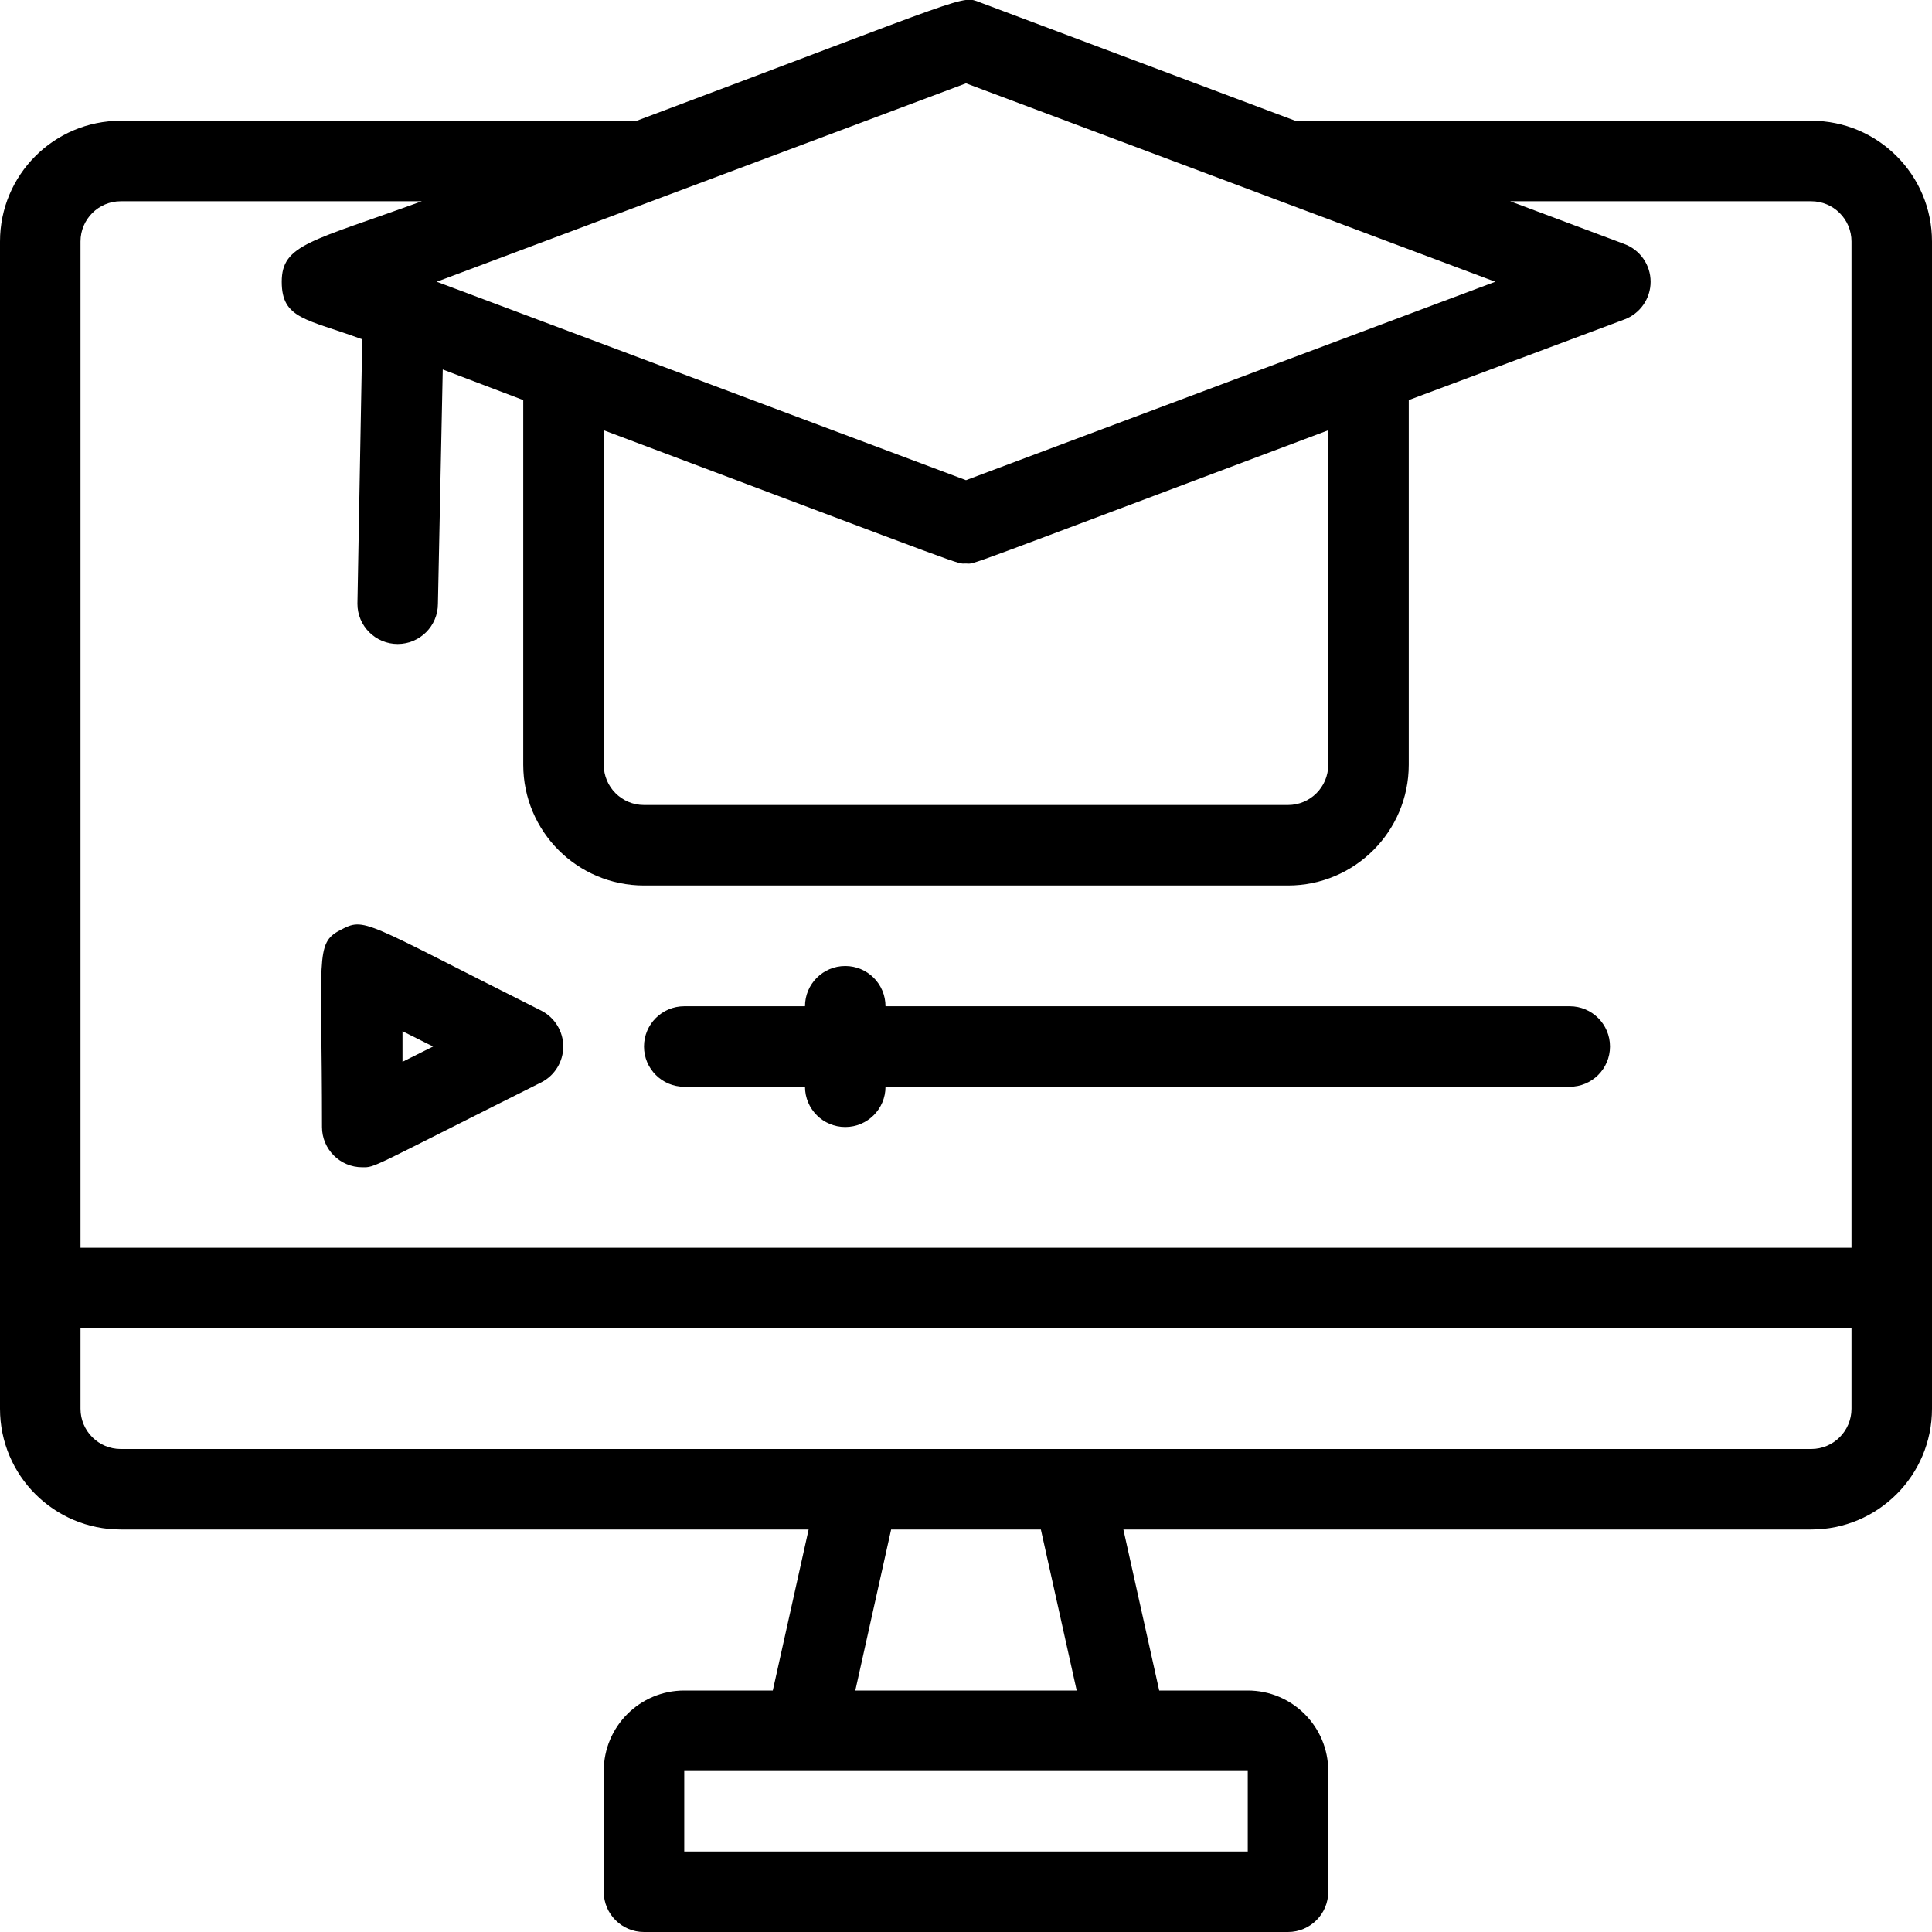
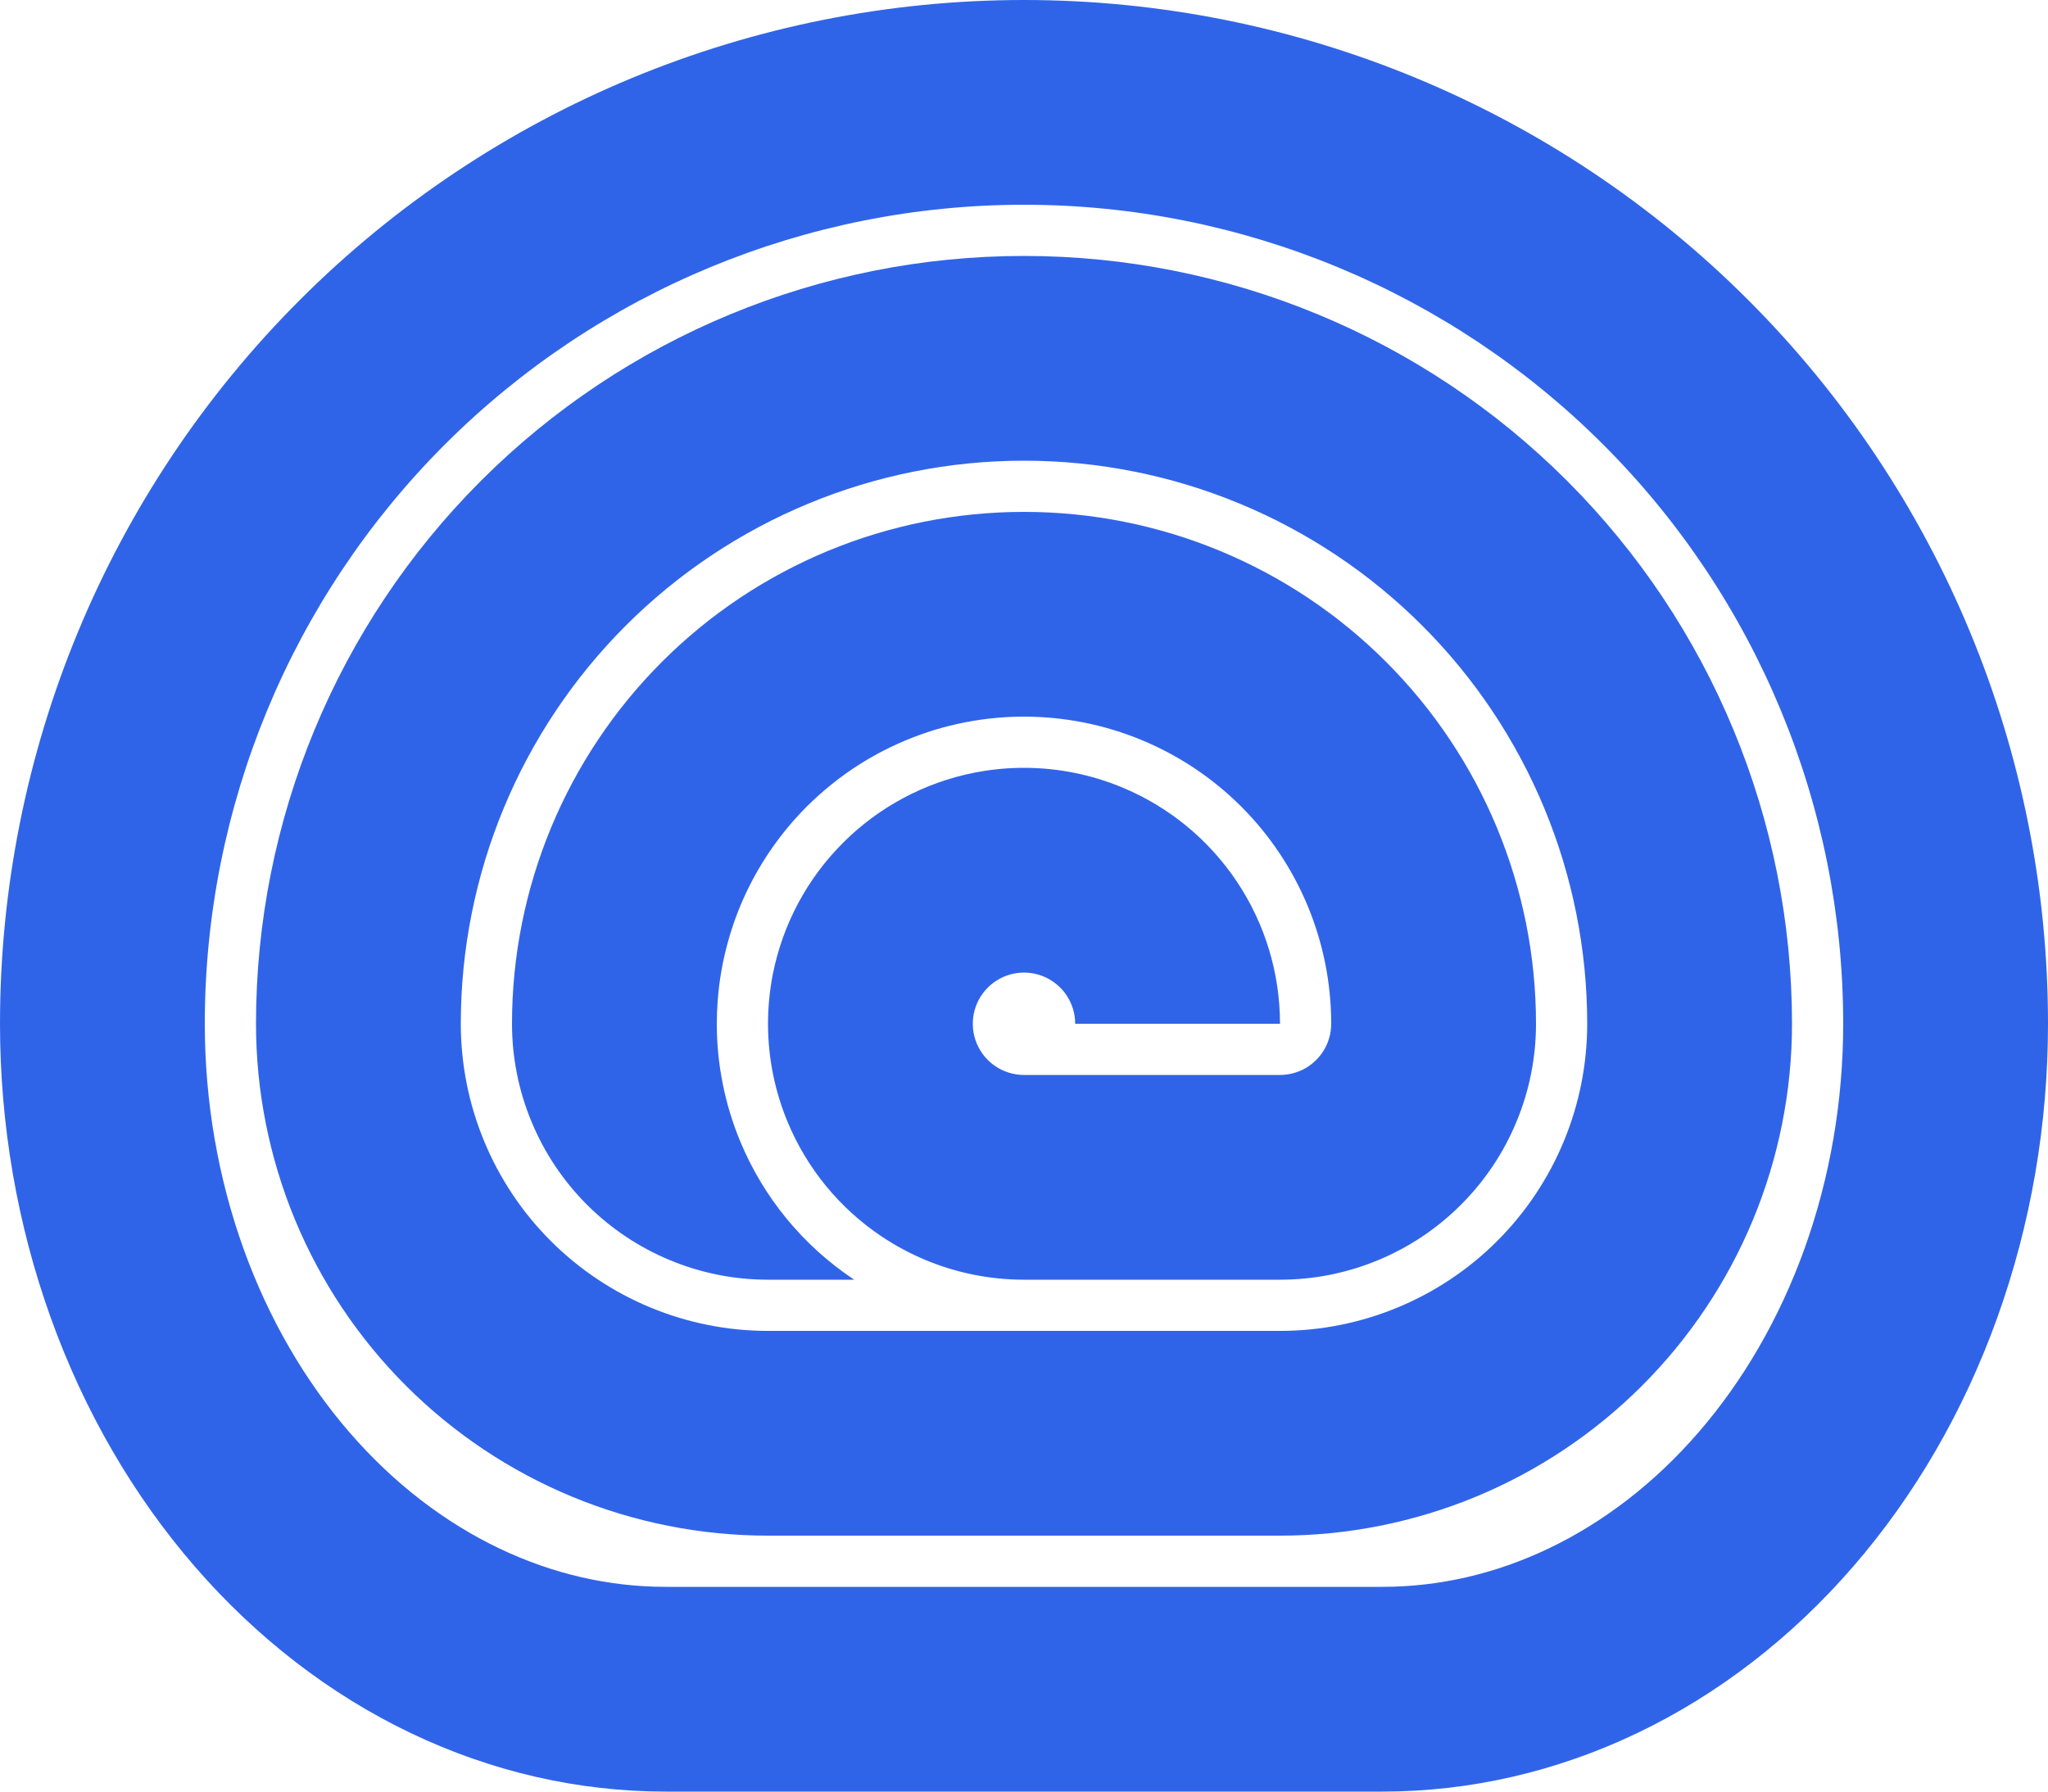
- <svg xmlns="http://www.w3.org/2000/svg" viewBox="0 0 48 48">
-   <g data-name="Online studying">
-     <path d="M45 3H32.18L24.35.06c-.48-.18-.11-.22-8.53 2.94H3a3 3 0 0 0-3 3v29a3 3 0 0 0 3 3h17.09l-.89 4H17a2 2 0 0 0-2 2v3a1 1 0 0 0 1 1h16a1 1 0 0 0 1-1v-3a2 2 0 0 0-2-2h-2.2l-.89-4H45a3 3 0 0 0 3-3V6a3 3 0 0 0-3-3zm-21-.93L37.15 7 24 11.93 10.85 7zm-9 8.62c9.39 3.53 8.74 3.31 9 3.31s-.48.25 9-3.31V19a1 1 0 0 1-1 1H16a1 1 0 0 1-1-1zM2 6a1 1 0 0 1 1-1h7.48C7.73 6 7 6.07 7 7s.61.92 2 1.43L8.88 15a1 1 0 0 0 2 0L11 9.18l2 .76V19a3 3 0 0 0 3 3h16a3 3 0 0 0 3-3V9.94l5.35-2a1 1 0 0 0 0-1.88L37.52 5H45a1 1 0 0 1 1 1v25H2zm29 40H17v-2h14zm-4.25-4h-5.5l.89-4h3.72zM46 35a1 1 0 0 1-1 1H3a1 1 0 0 1-1-1v-2h44z" />
-     <path d="M39 25H22a1 1 0 0 0-2 0h-3a1 1 0 0 0 0 2h3a1 1 0 0 0 2 0h17a1 1 0 0 0 0-2zM13.45 25.11c-4.47-2.24-4.37-2.33-5-2S8 23.76 8 28a1 1 0 0 0 1 1c.34 0 .13.05 4.45-2.11a1 1 0 0 0 0-1.78zM10 26.38v-.76l.76.38z" />
-   </g>
+ <svg xmlns="http://www.w3.org/2000/svg" id="logo-83" width="40" height="35" viewBox="0 0 40 35" fill="none">
+   <path class="ccustom" fill-rule="evenodd" clip-rule="evenodd" d="M25 30C26.313 30 27.614 29.741 28.827 29.239C30.04 28.736 31.142 28 32.071 27.071C33 26.142 33.736 25.04 34.239 23.827C34.741 22.614 35 21.313 35 20C35 16.022 33.42 12.206 30.607 9.393C27.794 6.58 23.978 5 20 5C16.022 5 12.206 6.58 9.393 9.393C6.58 12.206 5 16.022 5 20C5 21.313 5.259 22.614 5.761 23.827C6.264 25.04 7 26.142 7.929 27.071C8.858 28 9.96 28.736 11.173 29.239C12.386 29.741 13.687 30 15 30H25ZM20 9C17.083 9 14.285 10.159 12.222 12.222C10.159 14.285 9 17.083 9 20C9 20.788 9.155 21.568 9.457 22.296C9.758 23.024 10.2 23.686 10.757 24.243C11.315 24.8 11.976 25.242 12.704 25.543C13.432 25.845 14.212 26 15 26H25C25.788 26 26.568 25.845 27.296 25.543C28.024 25.242 28.686 24.8 29.243 24.243C29.8 23.686 30.242 23.024 30.543 22.296C30.845 21.568 31 20.788 31 20C31 17.083 29.841 14.285 27.778 12.222C25.715 10.159 22.917 9 20 9Z" fill="#3064E8" />
+   <path class="ccustom" fill-rule="evenodd" clip-rule="evenodd" d="M13 35C11.293 35 9.602 34.612 8.025 33.858C6.448 33.104 5.015 32 3.808 30.607C2.6 29.214 1.643 27.56 0.99 25.74C0.336 23.92 0 21.97 0 20C0 14.696 2.107 9.609 5.858 5.858C9.609 2.107 14.696 0 20 0C25.304 0 30.391 2.107 34.142 5.858C37.893 9.609 40 14.696 40 20C40 21.97 39.664 23.92 39.01 25.74C38.357 27.56 37.4 29.214 36.192 30.607C34.985 32 33.552 33.104 31.975 33.858C30.398 34.612 28.707 35 27 35H13ZM8.686 8.686C11.687 5.686 15.757 4 20 4C24.244 4 28.313 5.686 31.314 8.686C34.314 11.687 36 15.757 36 20C36 21.518 35.74 23.011 35.246 24.389C34.751 25.767 34.038 26.985 33.17 27.987C32.303 28.987 31.305 29.745 30.25 30.249C29.198 30.752 28.096 31 27 31H13C11.904 31 10.802 30.752 9.75 30.249C8.695 29.745 7.697 28.987 6.83 27.987C5.962 26.985 5.249 25.767 4.754 24.389C4.26 23.011 4 21.518 4 20C4 15.757 5.686 11.687 8.686 8.686Z" fill="#3064E8" />
+   <path class="ccustom" d="M25 25H19.996C19.66 25 19.326 24.965 19 24.899C18.368 24.77 17.764 24.519 17.222 24.157C16.4 23.608 15.759 22.827 15.381 21.913C15.258 21.617 15.165 21.311 15.101 21C14.969 20.352 14.966 19.68 15.096 19.024C15.289 18.055 15.765 17.164 16.465 16.465C17.164 15.765 18.055 15.289 19.024 15.096C19.055 15.09 19.085 15.084 19.116 15.079C19.409 15.026 19.705 15 20 15C20.654 15 21.304 15.128 21.913 15.381C22.827 15.759 23.608 16.4 24.157 17.222C24.707 18.044 25 19.011 25 20H21C21 19.802 20.941 19.609 20.831 19.444C20.722 19.28 20.565 19.152 20.383 19.076C20.2 19 19.999 18.981 19.805 19.019C19.611 19.058 19.433 19.153 19.293 19.293C19.153 19.433 19.058 19.611 19.019 19.805C18.981 19.999 19 20.2 19.076 20.383C19.152 20.565 19.28 20.722 19.444 20.831C19.609 20.941 19.802 21 20 21H25C25.131 21 25.261 20.974 25.383 20.924C25.504 20.874 25.614 20.8 25.707 20.707C25.8 20.614 25.874 20.504 25.924 20.383C25.974 20.261 26 20.131 26 20C26 18.409 25.368 16.883 24.243 15.757C23.117 14.632 21.591 14 20 14C19.827 14 19.656 14.007 19.485 14.022C19.066 14.058 18.654 14.138 18.255 14.259C17.863 14.379 17.484 14.538 17.124 14.734C16.712 14.959 16.326 15.233 15.973 15.552C15.9 15.619 15.828 15.687 15.757 15.757C15.265 16.25 14.867 16.819 14.575 17.436C14.429 17.745 14.31 18.066 14.219 18.396C14.114 18.772 14.046 19.16 14.017 19.554C14.006 19.702 14 19.851 14 20C14 20.784 14.154 21.565 14.457 22.296C14.911 23.392 15.68 24.329 16.667 24.989C16.672 24.993 16.678 24.996 16.683 25H15C14.343 25 13.693 24.871 13.087 24.619C12.48 24.368 11.929 24 11.464 23.535C11 23.071 10.632 22.52 10.381 21.913C10.129 21.307 10 20.657 10 20C10 17.348 11.054 14.804 12.929 12.929C14.804 11.054 17.348 10 20 10C22.652 10 25.196 11.054 27.071 12.929C28.946 14.804 30 17.348 30 20C30 20.657 29.871 21.307 29.619 21.913C29.368 22.52 29 23.071 28.535 23.535C28.071 24 27.52 24.368 26.913 24.619C26.307 24.871 25.657 25 25 25Z" fill="#3064E8" />
</svg>
